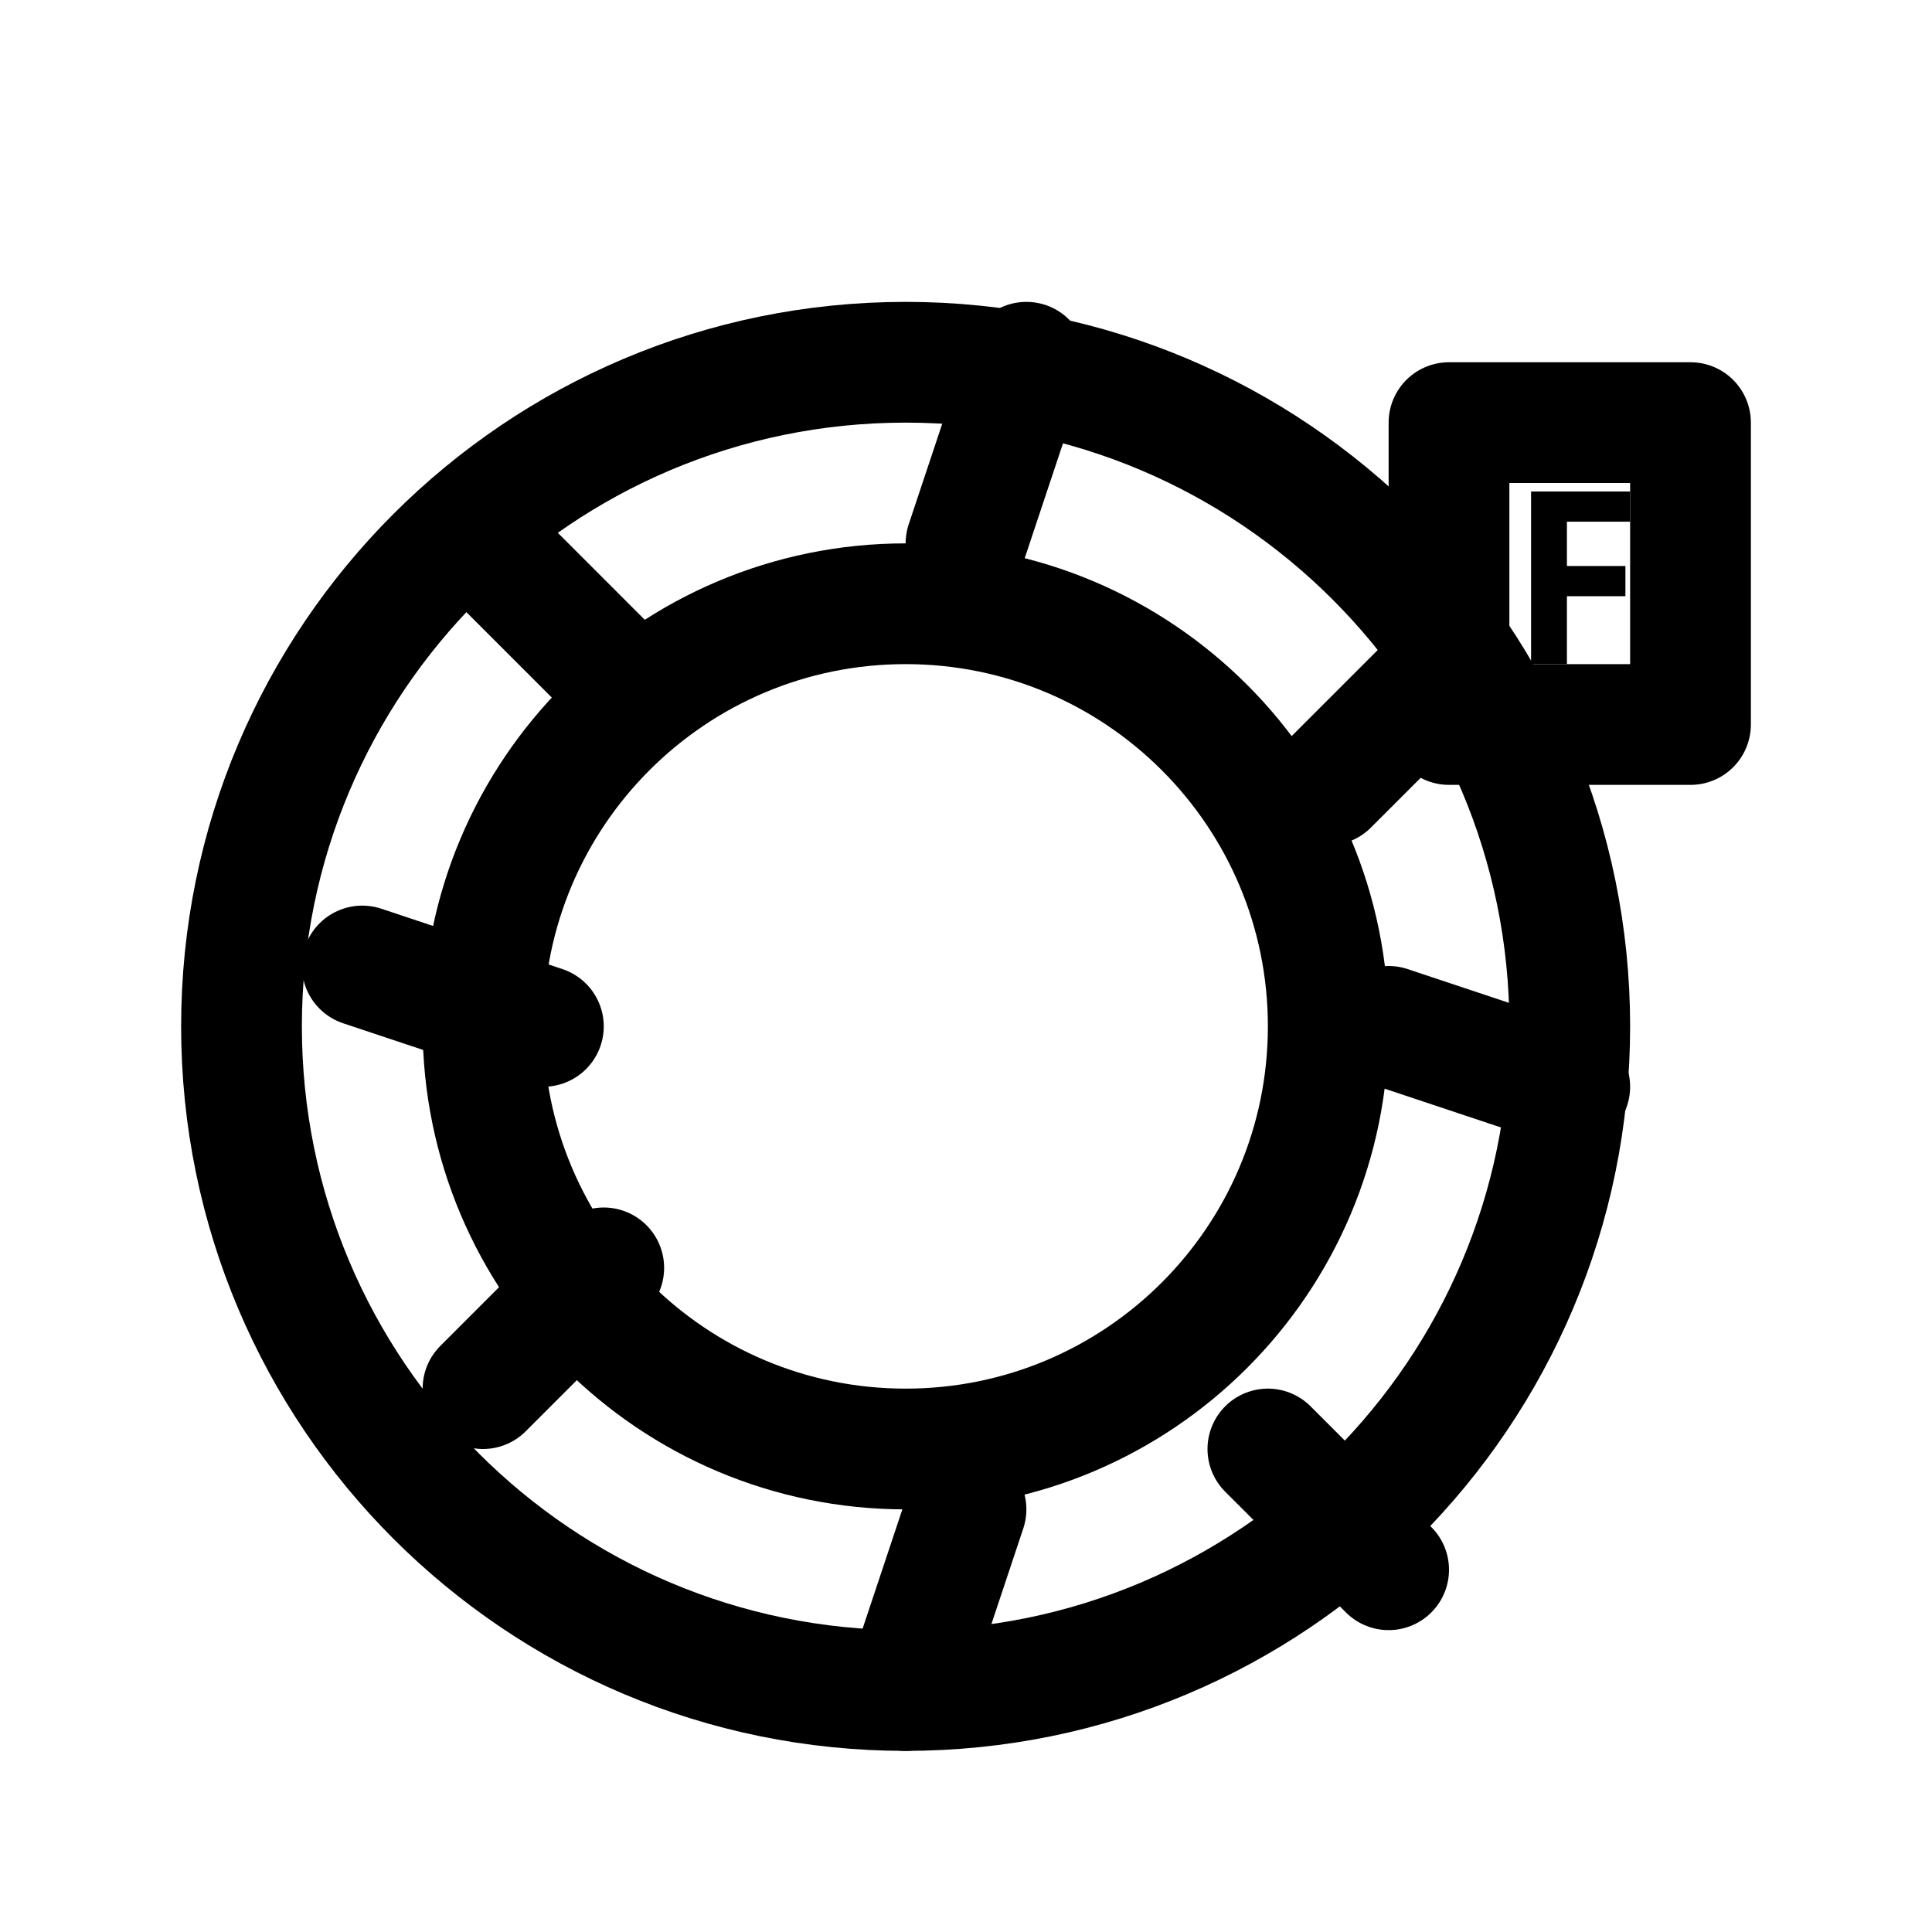
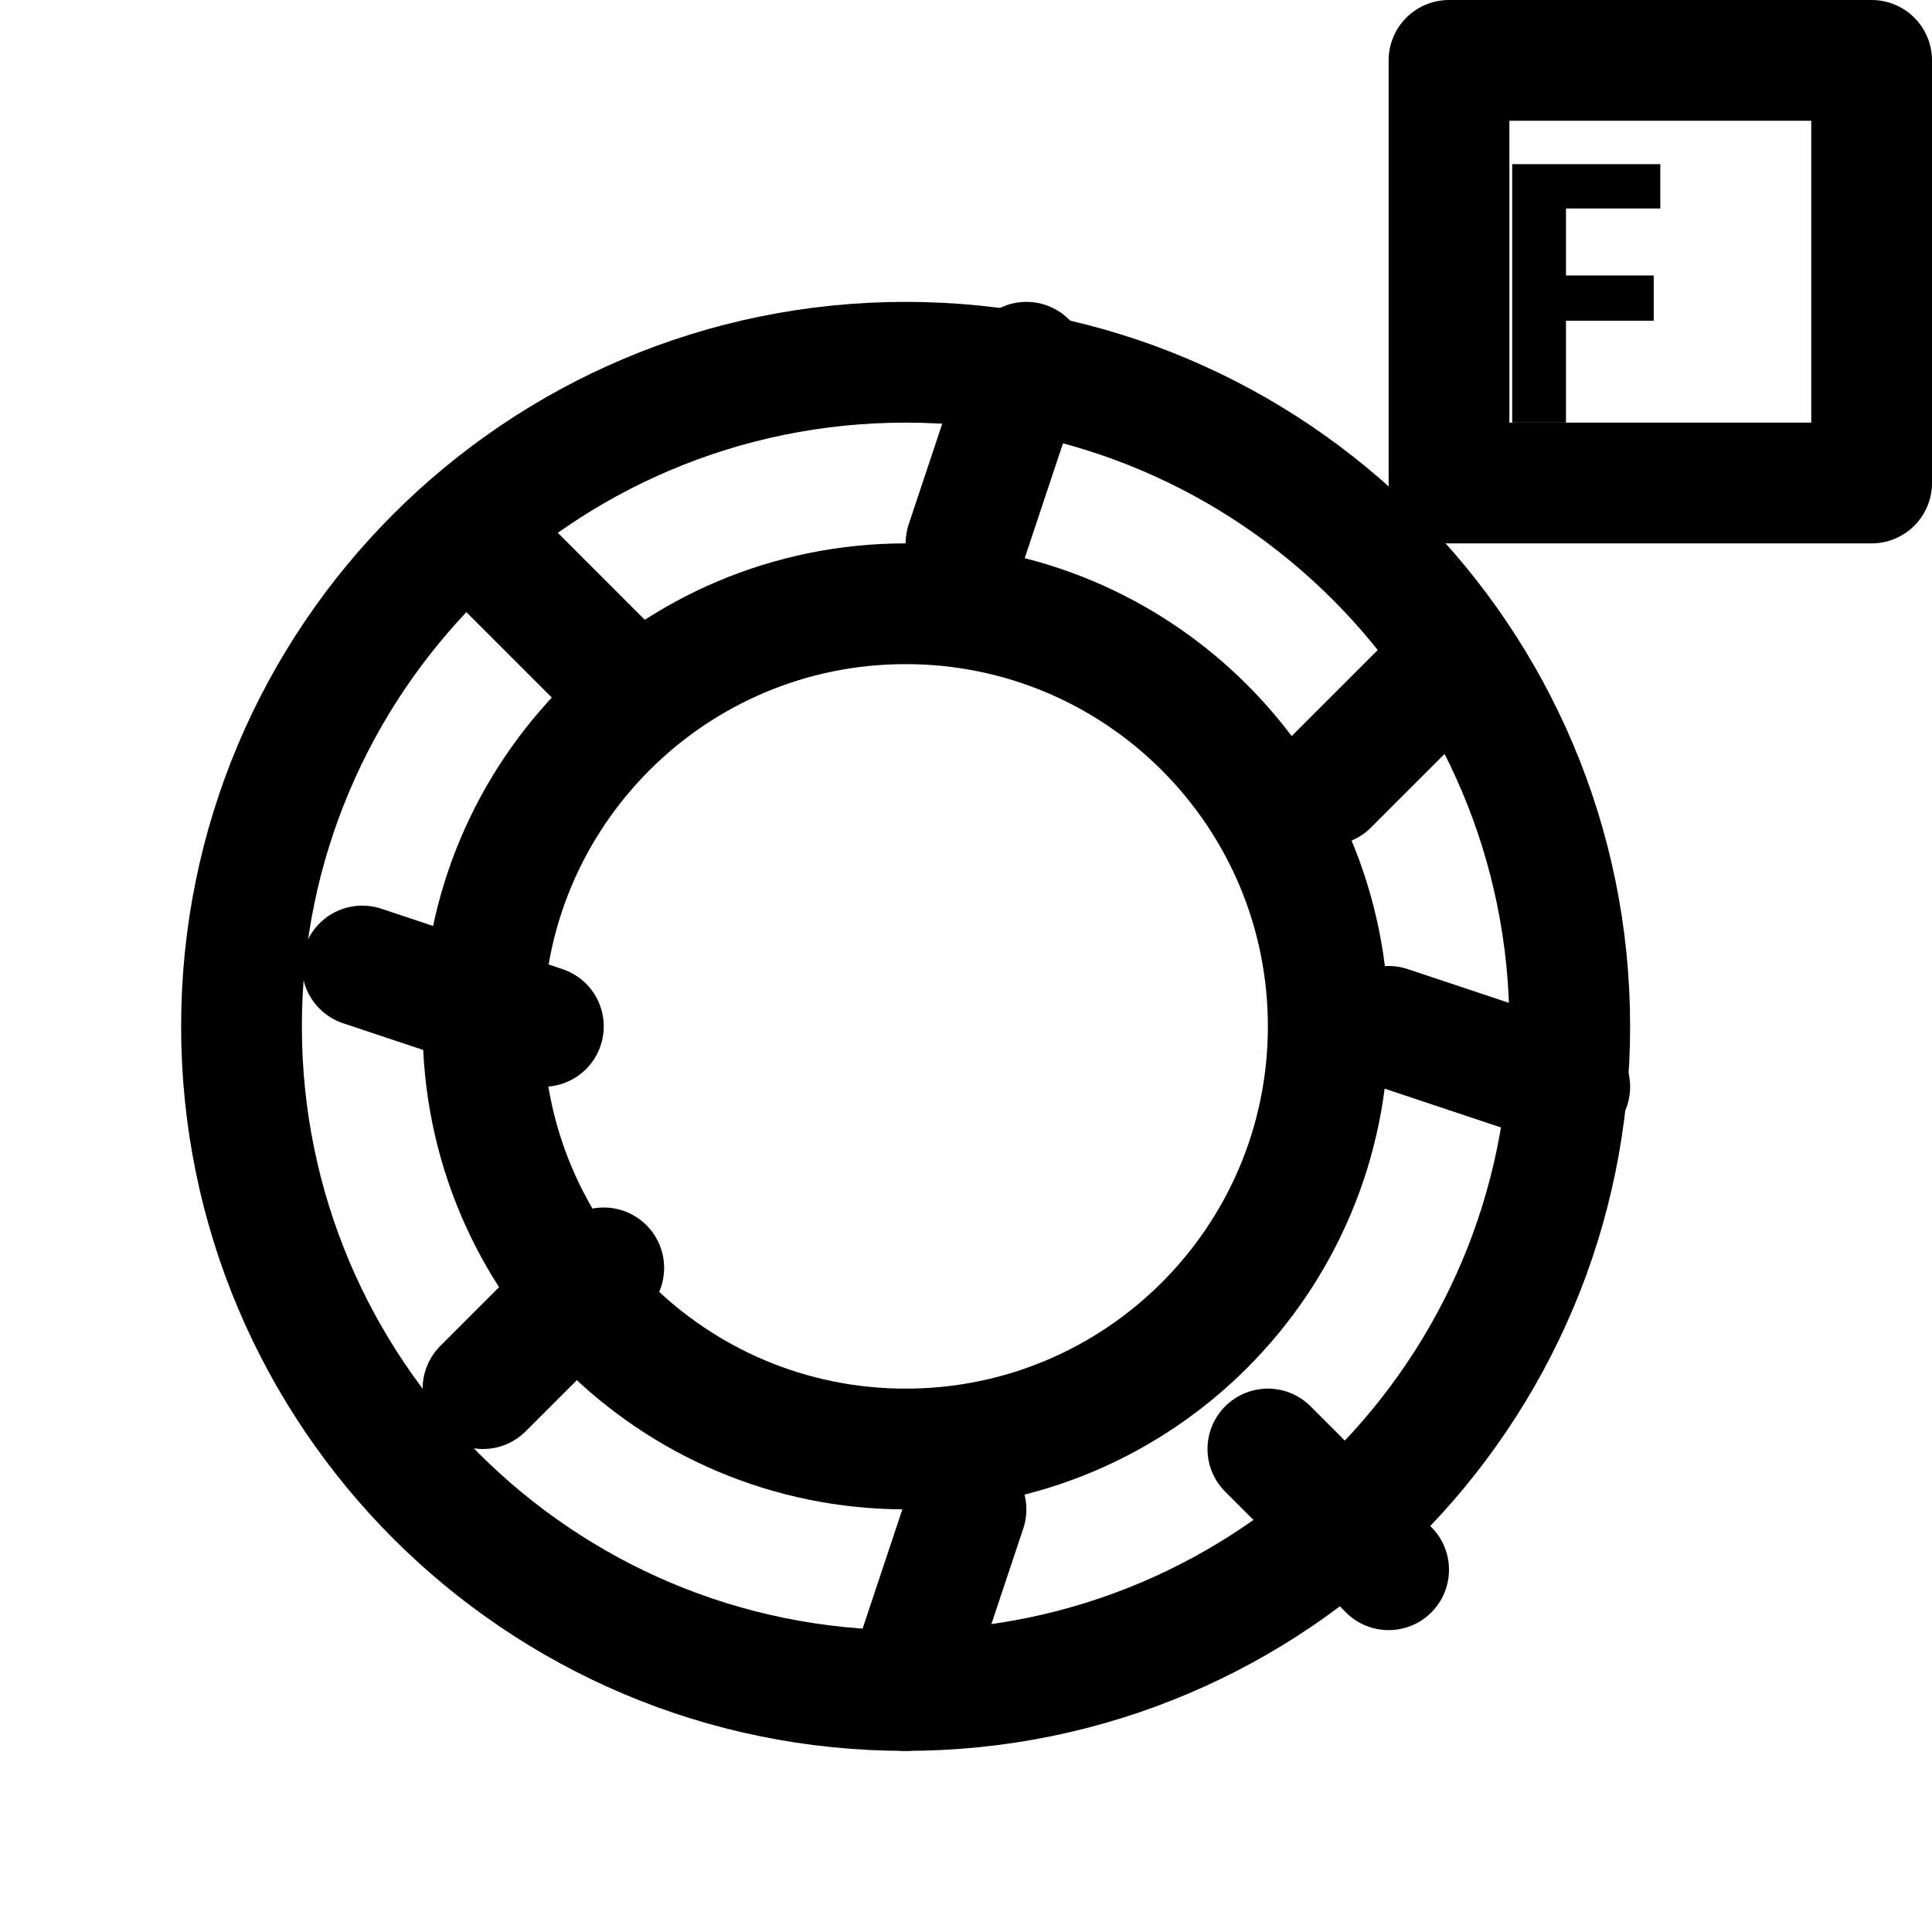
<svg xmlns="http://www.w3.org/2000/svg" width="32" height="32" viewBox="0 0 32 32" fill="none">
  <g stroke="currentColor" stroke-width="2" stroke-linecap="round" stroke-linejoin="round">
    <circle cx="15" cy="17" r="11" />
    <circle cx="15" cy="17" r="7" />
    <path d="m8 9 2 2m-4 5 3 1m-1 6 2-2m5 7 1-3m7 1-2-2m5-6-3-1m1-6-2 2m-5-7-1 3" />
-     <path d="M24 7h4v5h-4z" />
+     <path d="M24 1h7v7h-7z" />
  </g>
-   <text x="25" y="11" fill="currentColor" font-size="4" font-family="sans-serif" font-weight="700">F</text>
+   <text x="24.5" y="7" fill="currentColor" font-size="6" font-family="sans-serif" font-weight="700">F</text>
</svg>
